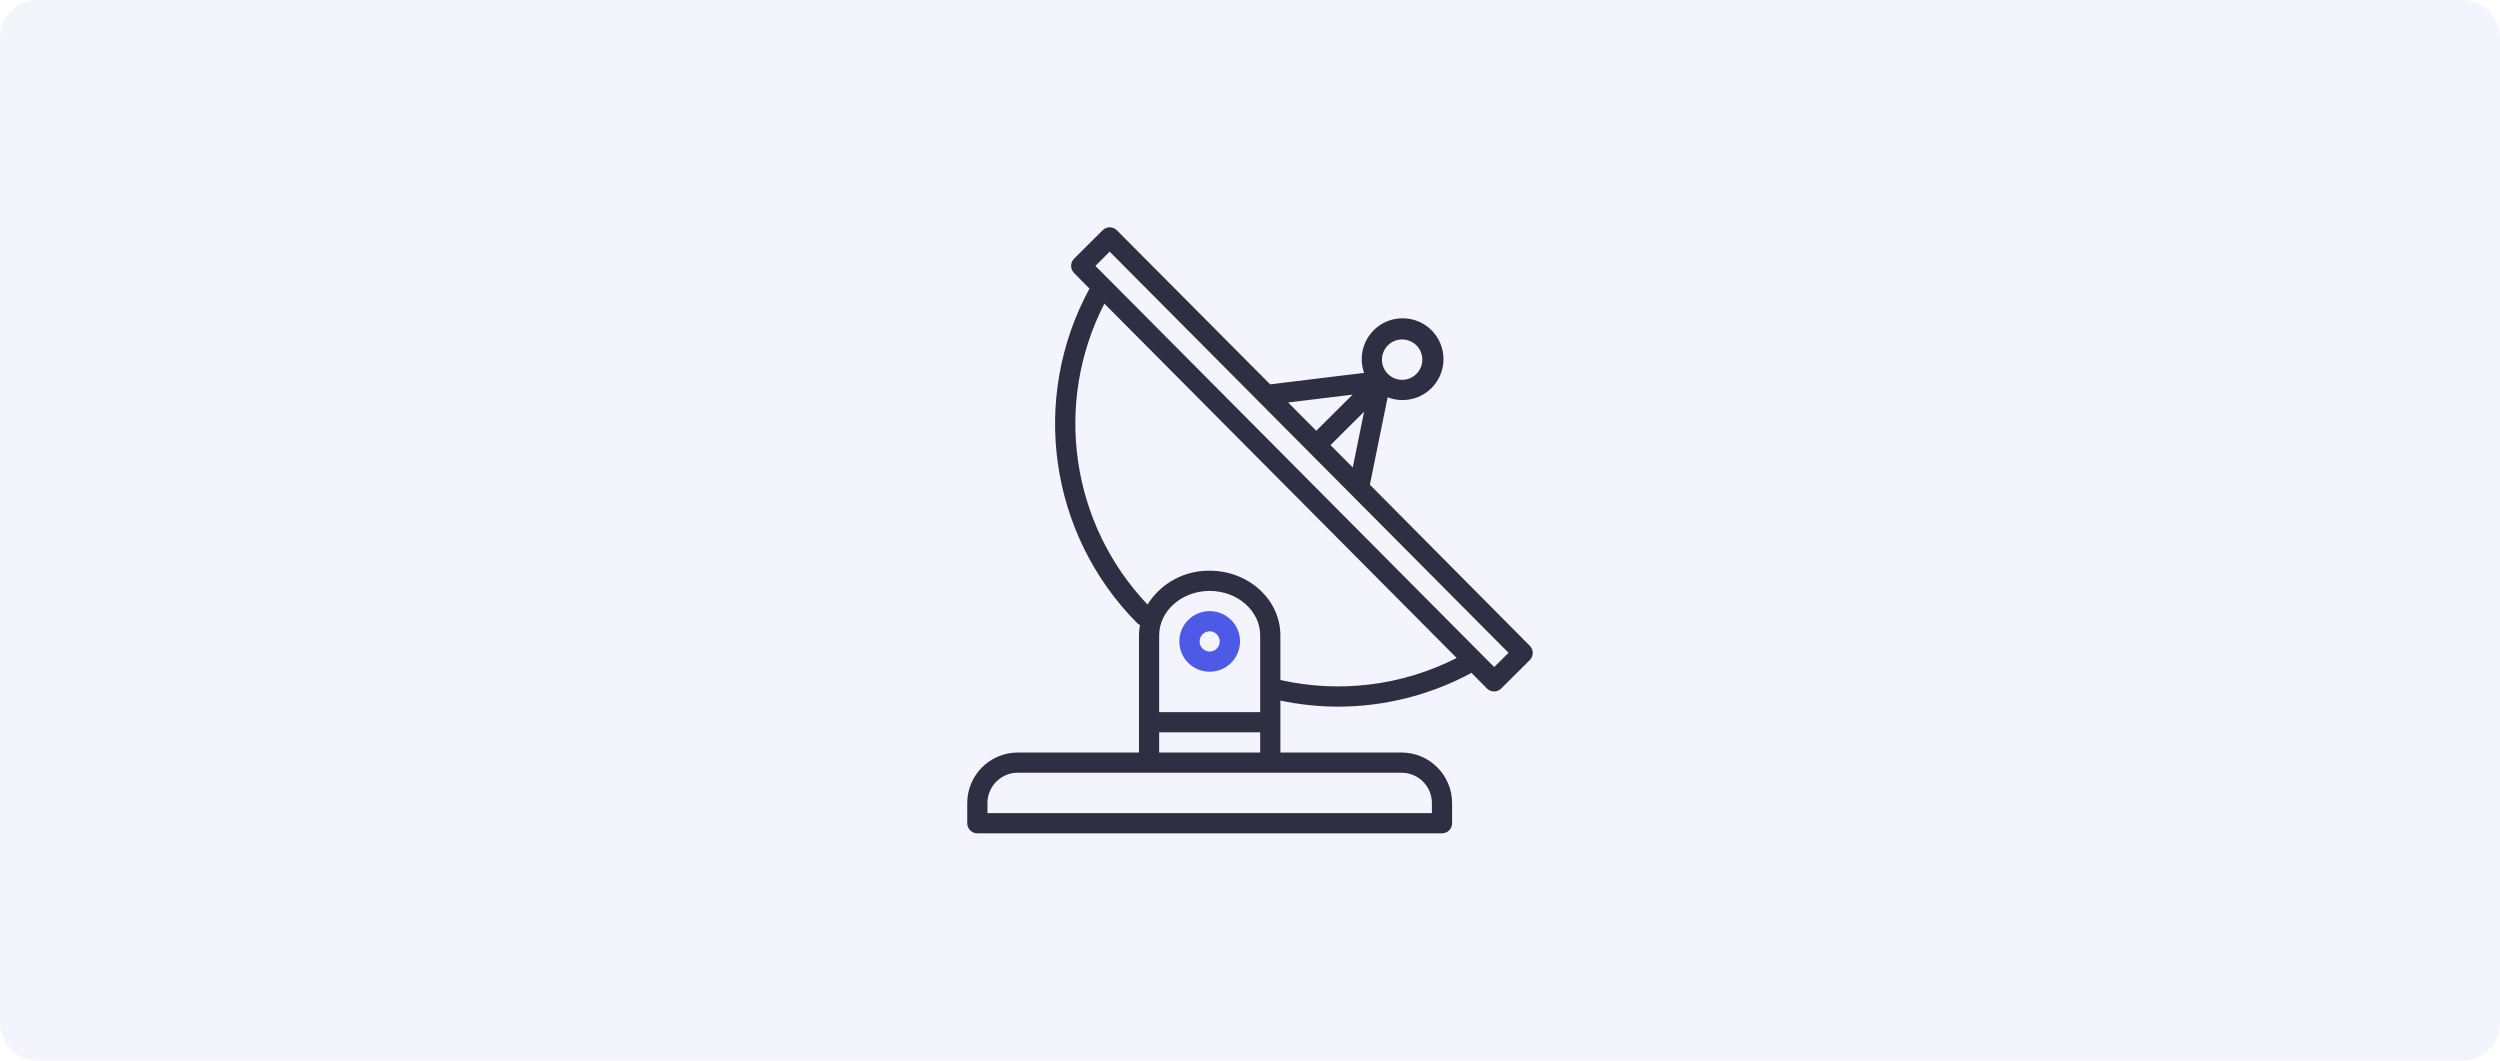
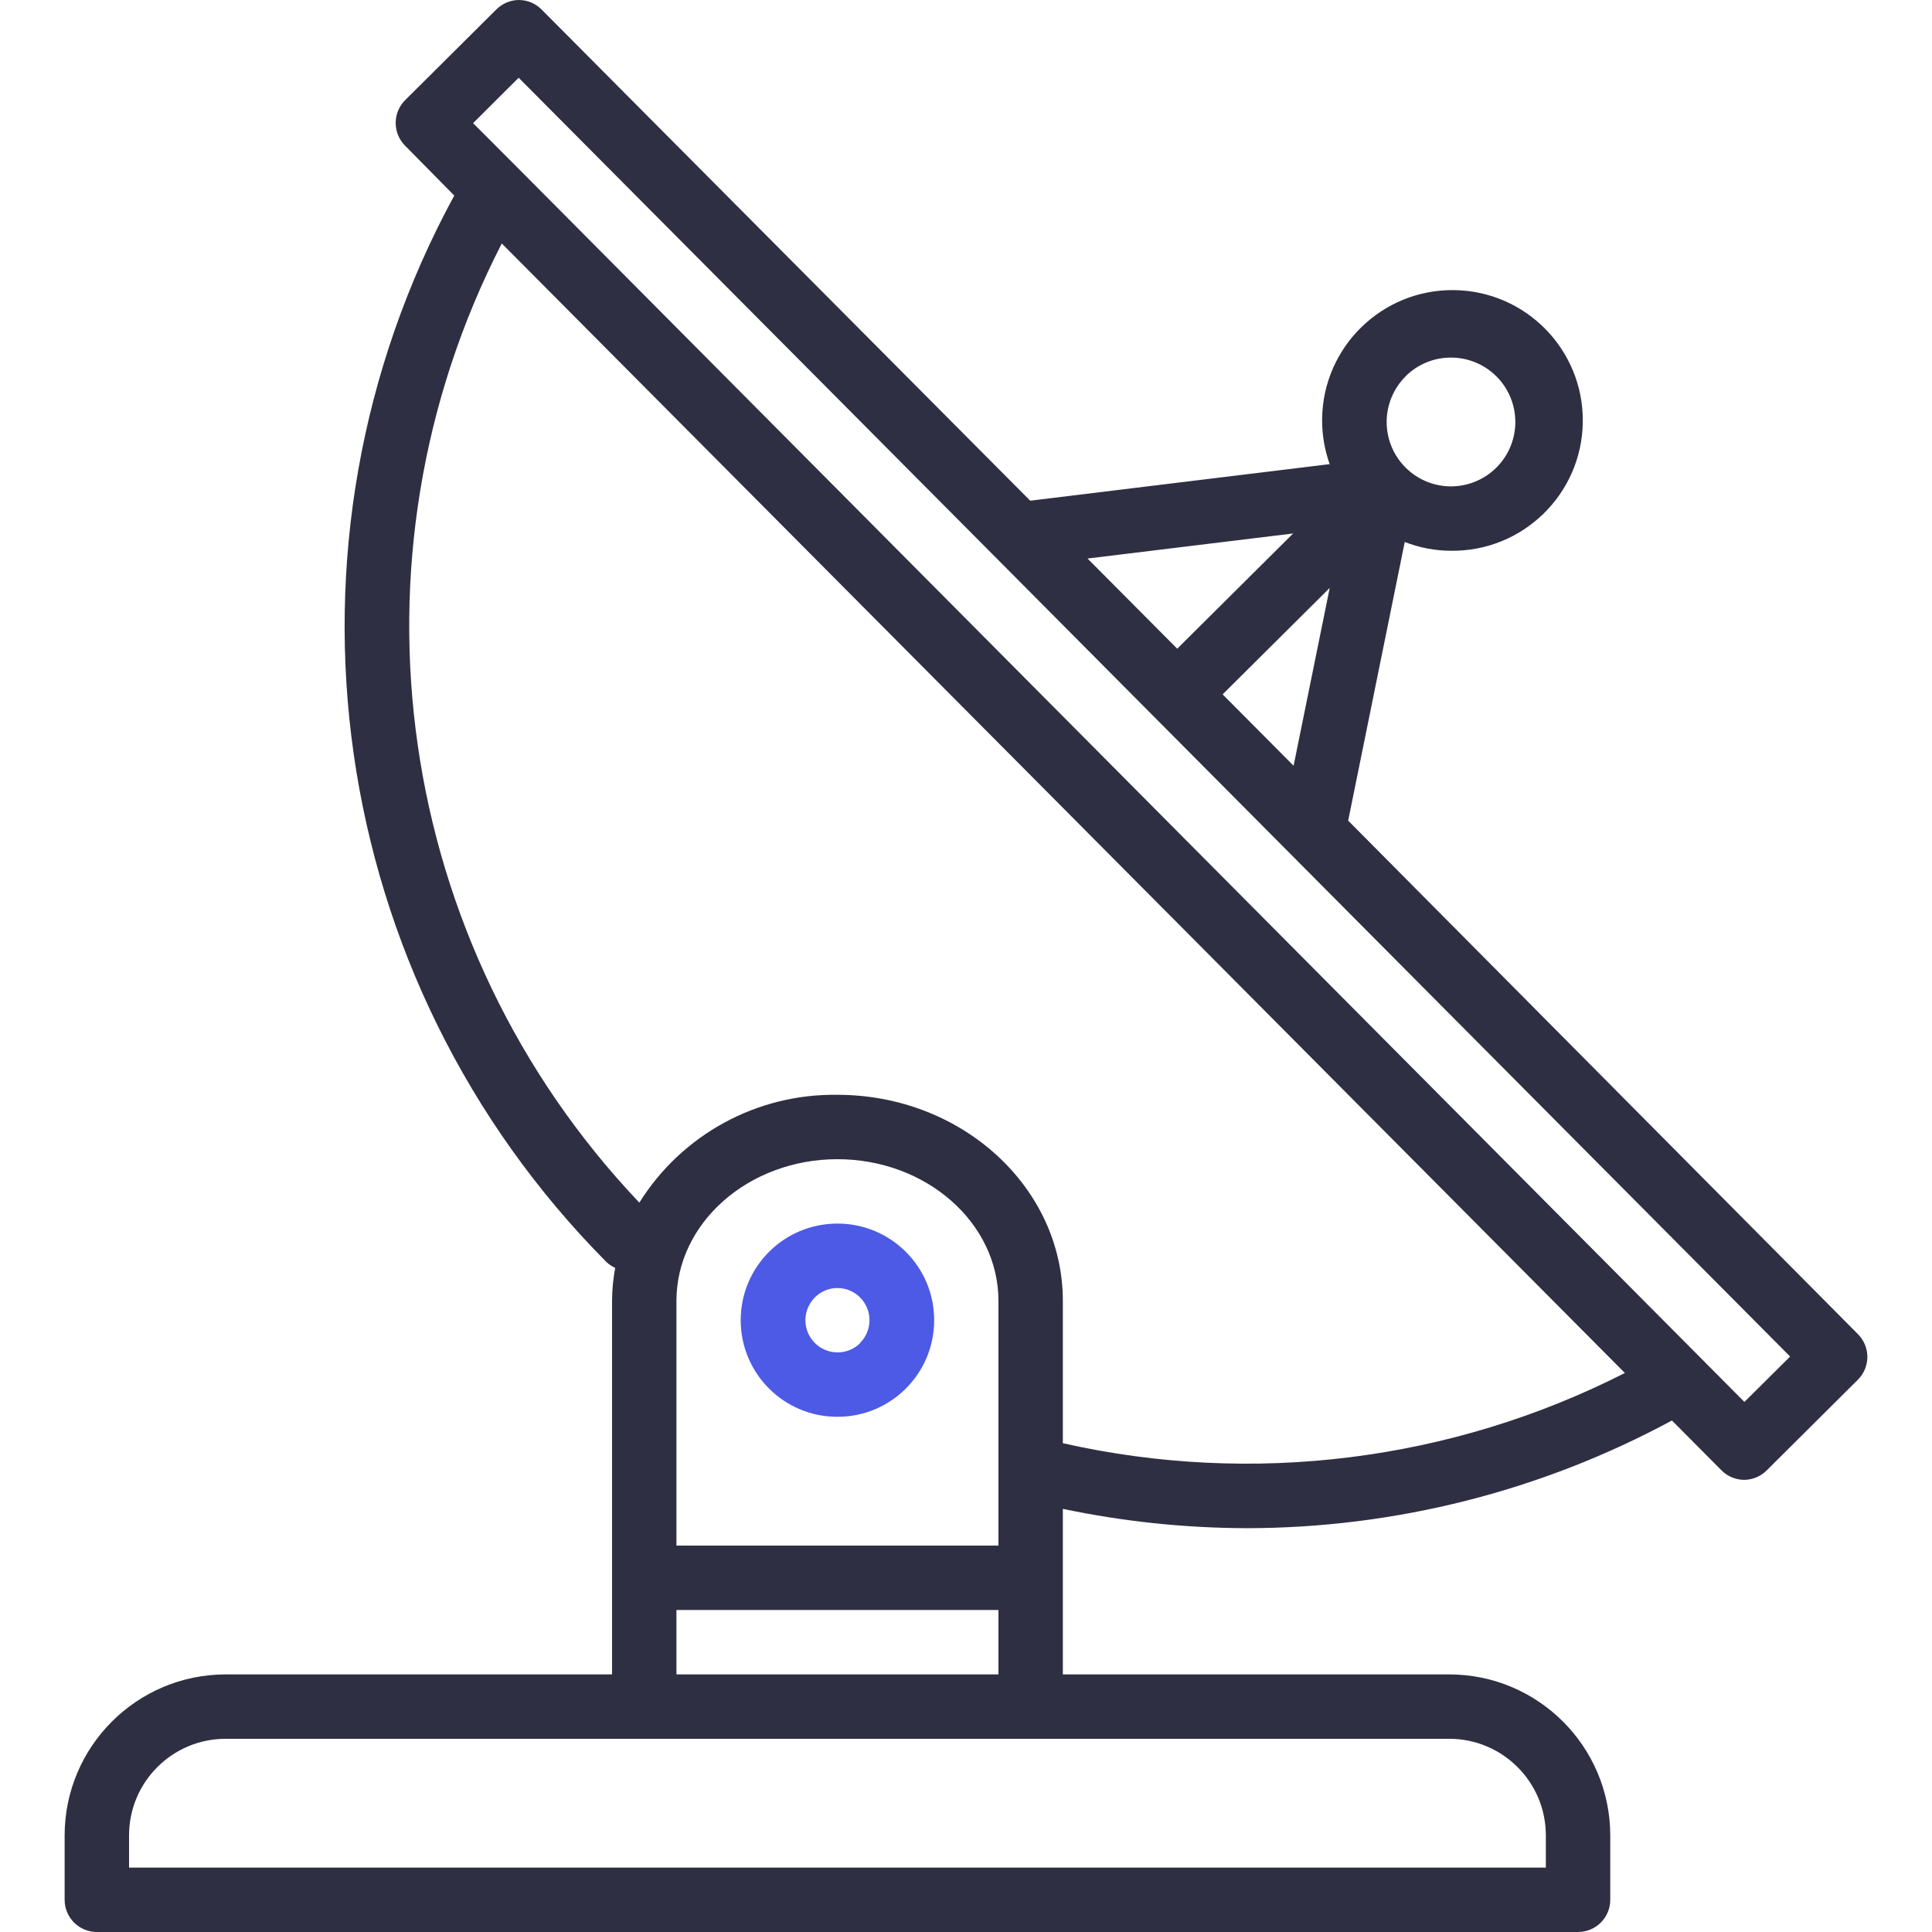
- <svg xmlns="http://www.w3.org/2000/svg" width="264" height="112" viewBox="0 0 264 112" fill="none">
-   <rect width="264" height="112" rx="4" fill="#F4F4FD" />
-   <path d="M161.546 68.195L144.66 51.185L146.534 41.954C147.018 42.143 147.532 42.242 148.051 42.245H148.064C150.448 42.273 152.404 40.363 152.432 37.979C152.461 35.594 150.55 33.638 148.166 33.61C145.781 33.582 143.825 35.492 143.797 37.877C143.791 38.387 143.875 38.894 144.047 39.375L134.127 40.586L117.945 24.32C117.747 24.117 117.476 24.002 117.192 24C116.912 24.002 116.644 24.113 116.445 24.31L113.42 27.318C113.004 27.735 113.004 28.41 113.42 28.827L115.048 30.478C108.742 42.074 110.79 56.434 120.087 65.804C120.172 65.885 120.271 65.951 120.379 65.999C120.312 66.36 120.277 66.726 120.275 67.093V79.467H107.475C104.531 79.47 102.145 81.856 102.141 84.8V86.933C102.141 87.522 102.619 88 103.208 88H152.275C152.864 88 153.341 87.522 153.341 86.933V84.8C153.338 81.856 150.952 79.47 148.008 79.467H135.208V73.983C137.213 74.403 139.256 74.618 141.305 74.623C146.221 74.618 151.059 73.392 155.385 71.056L157.021 72.702C157.22 72.904 157.491 73.02 157.775 73.022C158.055 73.02 158.323 72.909 158.521 72.712L161.546 69.704C161.963 69.287 161.963 68.612 161.546 68.195ZM146.56 36.466C147.395 35.635 148.746 35.639 149.577 36.474C150.407 37.31 150.404 38.66 149.568 39.491C149.169 39.889 148.627 40.112 148.063 40.112H148.057C146.879 40.106 145.929 39.146 145.935 37.968C145.938 37.404 146.164 36.864 146.564 36.466H146.56ZM144.049 43.475L142.852 49.366L140.501 47.002L144.049 43.475ZM142.837 41.672L138.997 45.489L136.026 42.502L142.837 41.672ZM148.008 81.6C149.775 81.6 151.208 83.033 151.208 84.8V85.867H104.275V84.8C104.275 83.033 105.707 81.6 107.475 81.6H148.008ZM133.075 77.333V79.467H122.408V77.333H133.075ZM122.408 75.2V67.093C122.408 64.506 124.801 62.4 127.741 62.4C130.682 62.4 133.075 64.506 133.075 67.093V75.2H122.408ZM135.208 71.808V67.093C135.208 63.329 131.859 60.267 127.741 60.267C125.079 60.226 122.59 61.581 121.179 63.839C113.064 55.291 111.236 42.548 116.622 32.065L153.826 69.482C148.081 72.404 141.495 73.227 135.208 71.808ZM157.786 70.441L156.283 68.929L117.181 29.591L115.672 28.079L117.181 26.575L133.051 42.534C133.059 42.534 133.063 42.548 133.071 42.554L159.3 68.936L157.786 70.441Z" fill="#2E2F42" />
-   <path d="M127.751 64.533H127.741C125.974 64.531 124.539 65.961 124.537 67.728C124.534 69.496 125.965 70.931 127.732 70.933H127.741C129.509 70.936 130.944 69.505 130.946 67.738C130.949 65.971 129.518 64.536 127.751 64.533ZM128.498 68.49C128.297 68.689 128.025 68.801 127.741 68.8C127.152 68.797 126.677 68.317 126.68 67.728C126.682 67.446 126.795 67.176 126.995 66.977C127.193 66.78 127.461 66.668 127.741 66.667C128.331 66.67 128.806 67.15 128.803 67.739C128.801 68.021 128.688 68.291 128.488 68.49H128.498Z" fill="#4D5AE5" />
+ <svg xmlns="http://www.w3.org/2000/svg" width="64" height="64" viewBox="0 0 64 64" fill="none">
+   <g id="antenna 1">
+     <g id="Group">
+       <g id="Group_2">
+         <g id="Group_3">
+           <path id="Vector" d="M61.546 44.195L44.66 27.185L46.534 17.954C47.018 18.143 47.532 18.242 48.051 18.245H48.064C50.448 18.273 52.404 16.363 52.432 13.979C52.461 11.594 50.55 9.638 48.166 9.61C45.781 9.582 43.825 11.492 43.797 13.877C43.791 14.387 43.876 14.894 44.047 15.375L34.127 16.586L17.945 0.32C17.747 0.117 17.476 0.002 17.192 0C16.912 0.001 16.644 0.113 16.445 0.31L13.42 3.318C13.004 3.735 13.004 4.41 13.42 4.827L15.048 6.478C8.742 18.074 10.79 32.434 20.087 41.804C20.172 41.885 20.271 41.951 20.379 41.999C20.312 42.36 20.277 42.726 20.275 43.093V55.467H7.475C4.531 55.47 2.145 57.856 2.141 60.8V62.933C2.141 63.522 2.619 64 3.208 64H52.275C52.864 64 53.342 63.522 53.342 62.933V60.8C53.338 57.856 50.952 55.47 48.008 55.467H35.208V49.983C37.213 50.404 39.256 50.618 41.305 50.623C46.221 50.618 51.059 49.392 55.385 47.056L57.022 48.702C57.22 48.904 57.491 49.02 57.775 49.022C58.055 49.02 58.323 48.909 58.521 48.712L61.546 45.703C61.963 45.287 61.963 44.612 61.546 44.195ZM46.56 12.466C47.395 11.635 48.746 11.639 49.577 12.474C50.407 13.31 50.404 14.66 49.568 15.491C49.169 15.889 48.627 16.112 48.063 16.112H48.057C46.879 16.106 45.929 15.146 45.935 13.968C45.938 13.404 46.164 12.864 46.564 12.466H46.56ZM44.049 19.475L42.852 25.366L40.501 23.002L44.049 19.475ZM42.837 17.672L38.997 21.489L36.026 18.502L42.837 17.672ZM48.008 57.6C49.776 57.6 51.208 59.033 51.208 60.8V61.867H4.275V60.8C4.275 59.033 5.707 57.6 7.475 57.6H48.008ZM33.075 53.333V55.467H22.408V53.333H33.075ZM22.408 51.2V43.093C22.408 40.506 24.801 38.4 27.741 38.4C30.682 38.4 33.075 40.506 33.075 43.093V51.2H22.408ZM35.208 47.808V43.093C35.208 39.329 31.859 36.267 27.741 36.267C25.079 36.226 22.59 37.581 21.179 39.839C13.064 31.291 11.236 18.549 16.622 8.065L53.826 45.482C48.081 48.404 41.495 49.227 35.208 47.808ZM57.786 46.441L56.283 44.929L17.181 5.591L15.672 4.079L17.181 2.575L33.051 18.534C33.059 18.534 33.063 18.548 33.071 18.554L59.3 44.937L57.786 46.441Z" fill="#2E2F42" />
+           <path id="Vector_2" d="M27.751 40.533H27.741C25.974 40.531 24.539 41.961 24.537 43.728C24.534 45.496 25.965 46.931 27.732 46.933H27.741C29.509 46.936 30.944 45.505 30.946 43.738C30.949 41.971 29.518 40.536 27.751 40.533ZM28.498 44.49C28.297 44.689 28.025 44.801 27.741 44.8C27.152 44.797 26.677 44.317 26.68 43.728C26.682 43.446 26.795 43.176 26.995 42.977C27.193 42.78 27.462 42.668 27.741 42.667C28.331 42.67 28.806 43.15 28.803 43.739C28.801 44.021 28.688 44.291 28.488 44.49H28.498Z" fill="#4D5AE5" />
+         </g>
+       </g>
+     </g>
+   </g>
</svg>
